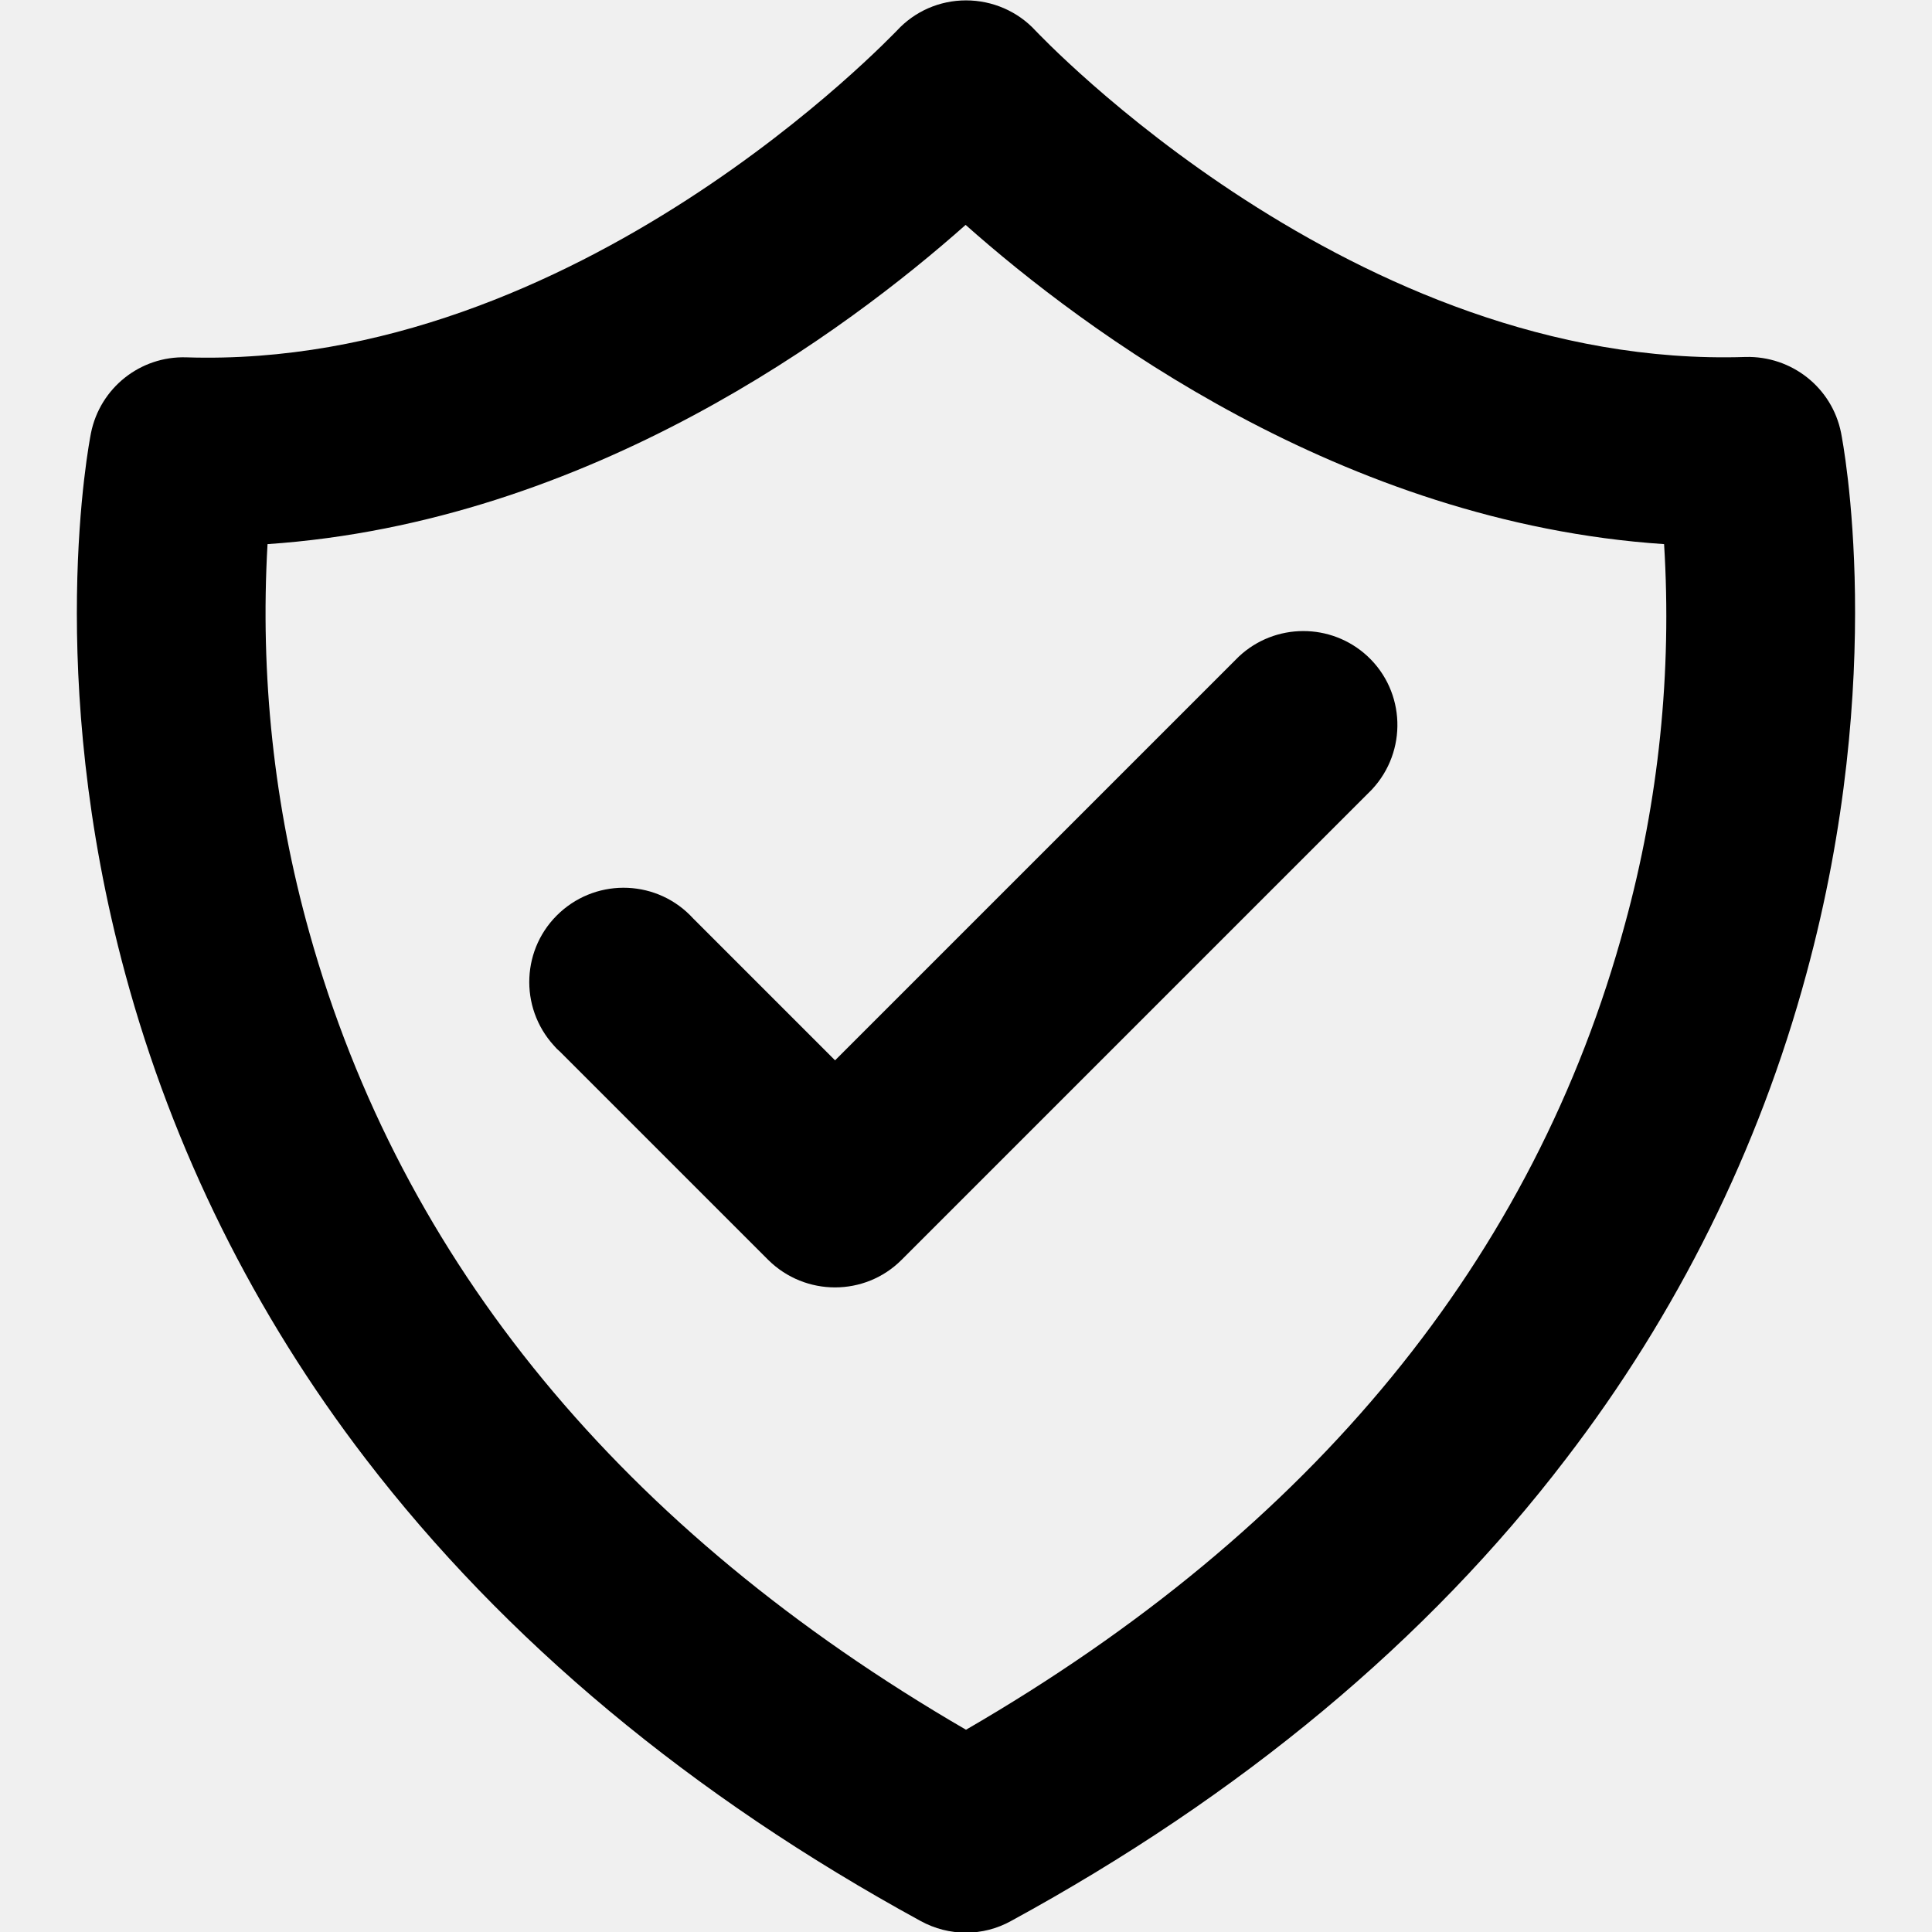
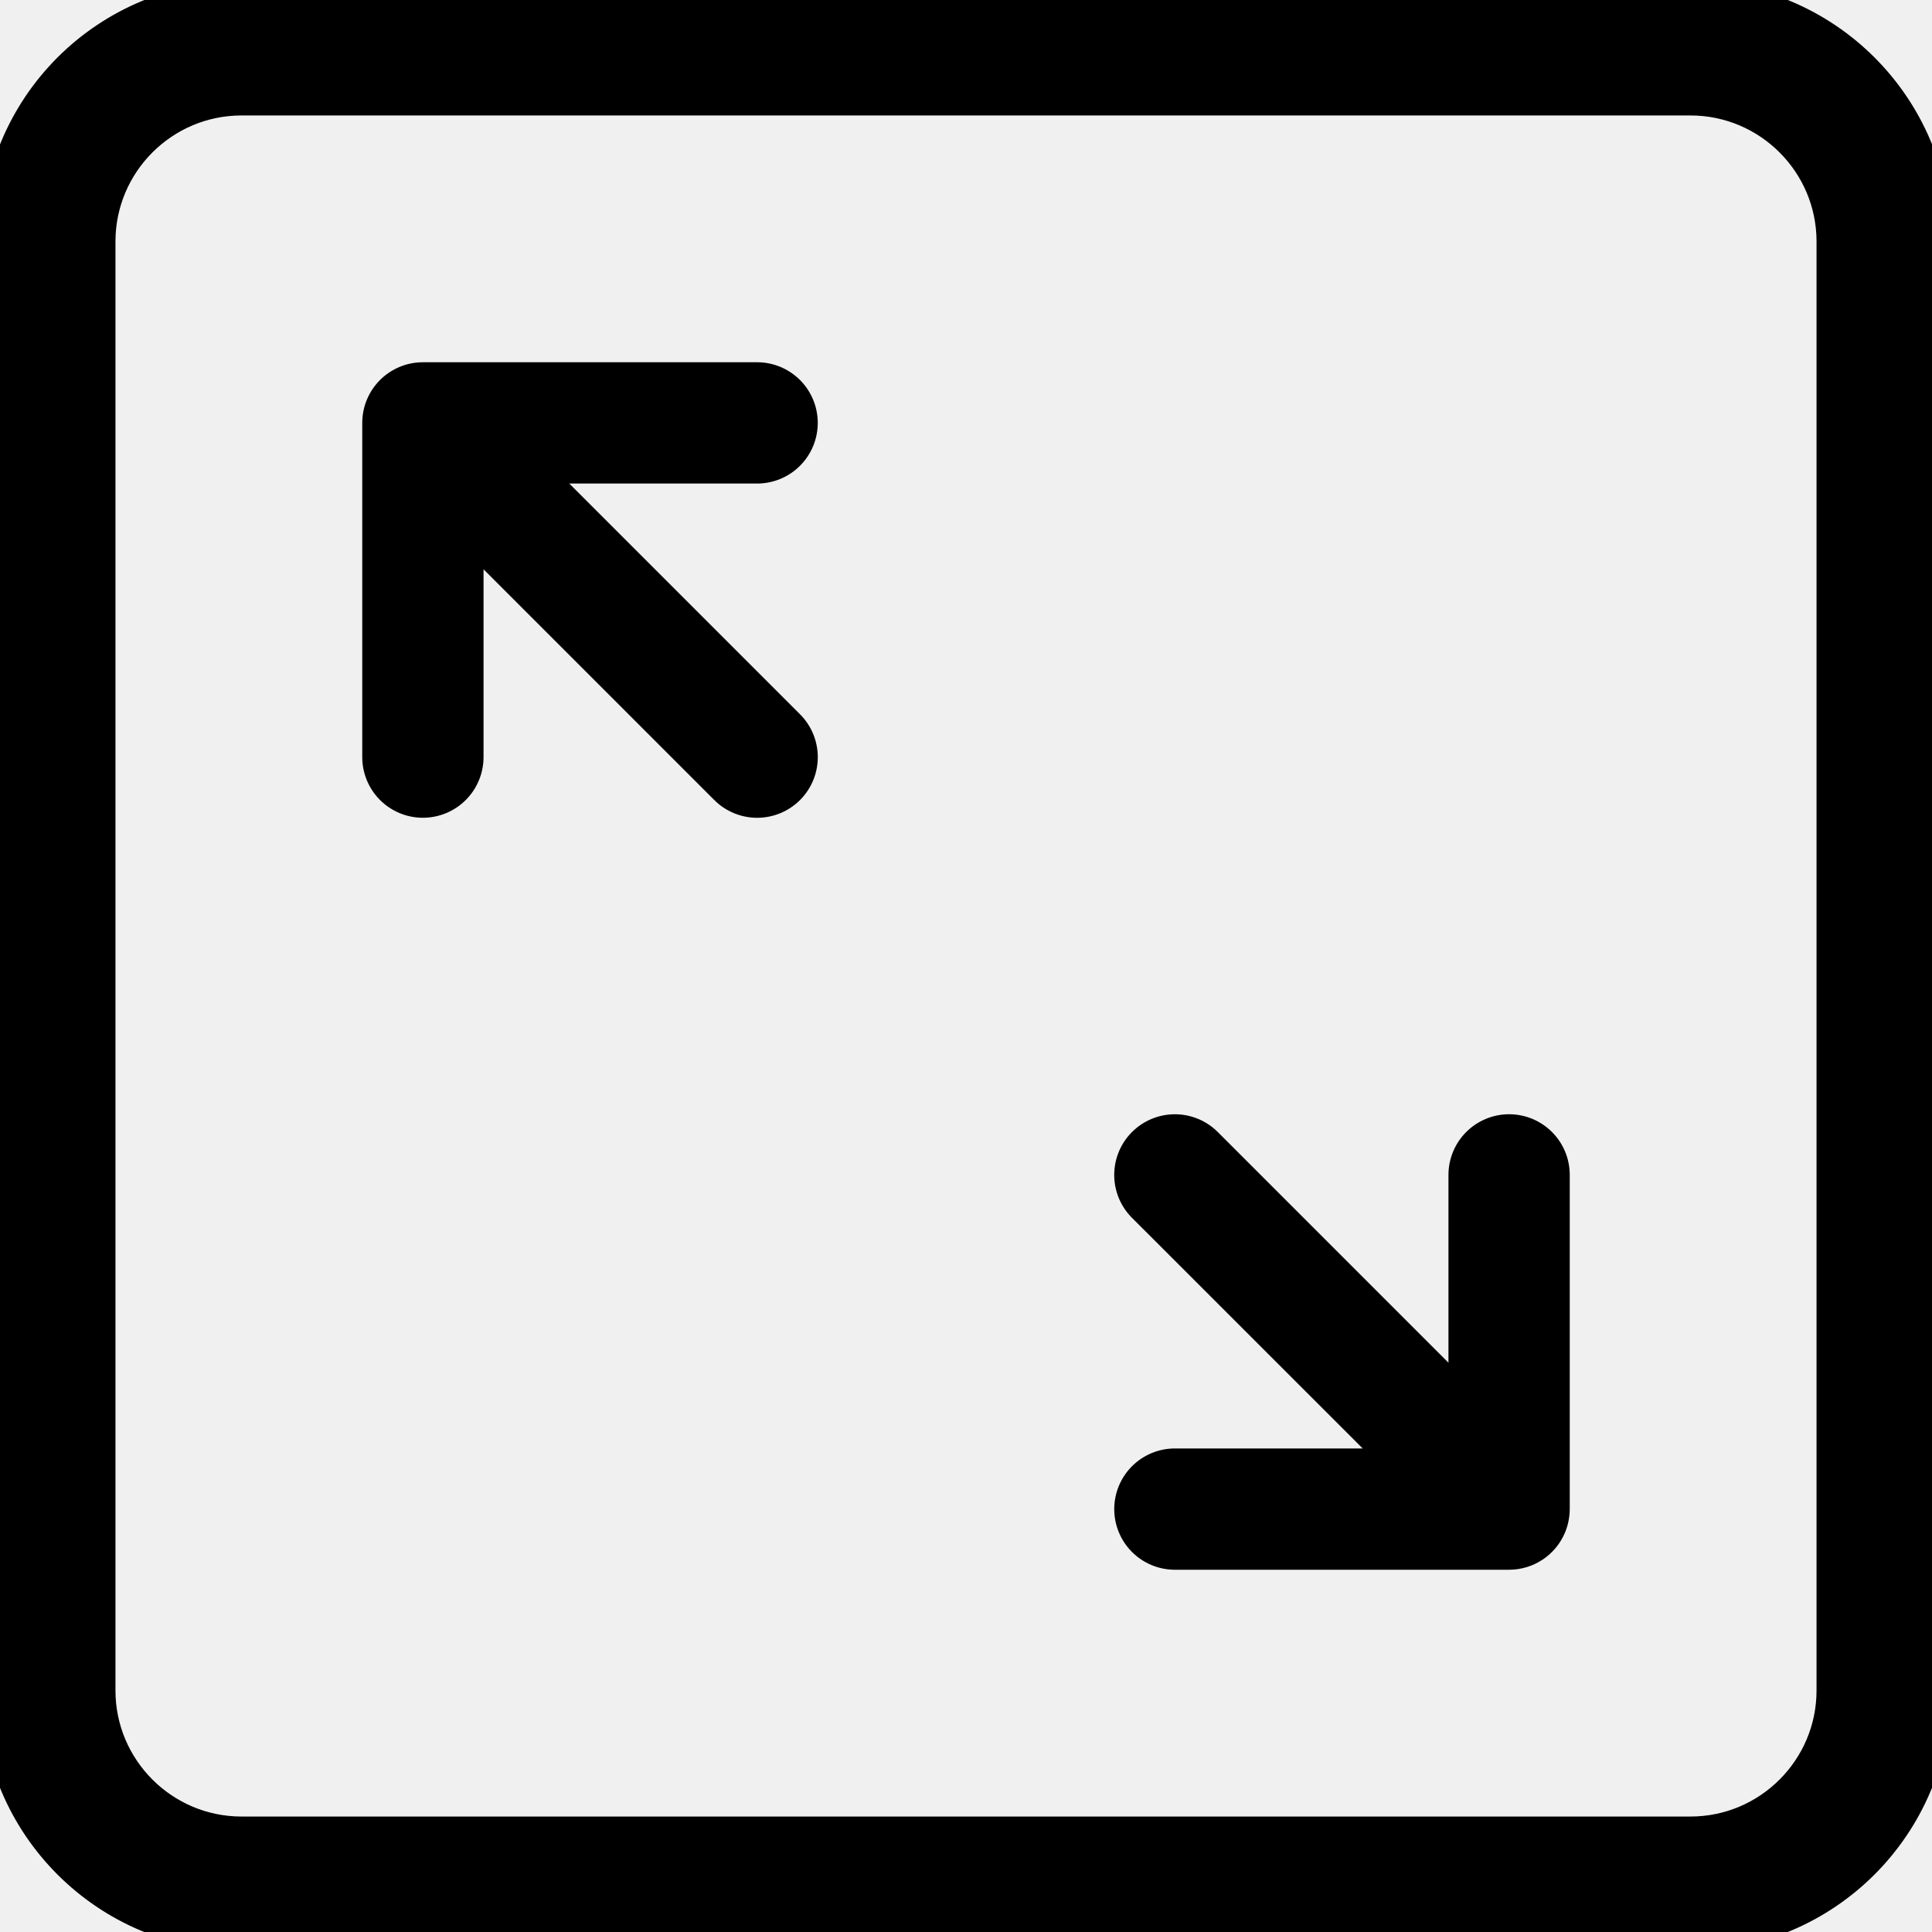
- <svg xmlns="http://www.w3.org/2000/svg" version="1.1" width="512" height="512" x="0" y="0" viewBox="0 0 512 512" style="enable-background:new 0 0 512 512" xml:space="preserve" class="">
-   <g>
-     <path fill="#000000" d="M487.9 114.7c-2.4-12-13.1-20.4-25.3-20.1C358.9 98 275.2 8.9 274.4 8.1 269.7 3 263 .1 256 .1c-7 0-13.6 2.9-18.3 8-.9.8-84.7 89.9-188.3 86.6-12.2-.4-22.9 8.1-25.3 20.1-.5 2.6-12.4 64 9.1 143.3 12.6 46.6 34.3 90.2 63.7 128.5 36.8 48 86.3 89.3 147.1 122.5 7.5 4.1 16.5 4.1 23.9 0 60.9-33.2 110.4-74.4 147.1-122.5 29.4-38.3 51.1-81.9 63.7-128.5 21.6-79.4 9.7-140.8 9.2-143.4zM430.6 245C406.7 333.4 348 405.1 256 458.4c-91.1-52.9-149.6-123.9-174-211.2-9.4-33.5-13.1-68.3-11.1-103 85.3-5.8 153.7-56.8 185-84.6 31.3 27.8 99.8 78.9 185.1 84.6 2.1 33.9-1.4 68-10.4 100.8z" opacity="1" data-original="#0063ff" class="" />
-     <path fill="#000000" d="m328.3 174-107 107-37.6-37.6c-9.3-10.2-25.1-10.9-35.3-1.6s-10.9 25.1-1.6 35.3c.5.6 1 1.1 1.6 1.6l55.2 55.2c9.8 9.7 25.6 9.7 35.3 0l124.7-124.7c9.4-10.1 8.9-25.9-1.2-35.3-9.6-8.9-24.5-8.9-34.1.1z" opacity="1" data-original="#ff982e" class="" />
+ <svg xmlns="http://www.w3.org/2000/svg" width="512" height="512" viewBox="0 0 512 512" fill="none">
+   <g clip-path="url(#clip0_305_49)">
+     <path d="M210.249 191.059L210.249 191.059L144.833 125.643L200.643 125.643C204.242 125.643 207.694 124.213 210.239 121.668C212.784 119.123 214.214 115.671 214.214 112.071C214.214 108.472 212.784 105.02 210.239 102.475C207.694 99.93 204.242 98.5 200.643 98.5L112.071 98.5C108.472 98.5 105.02 99.93 102.475 102.475C99.93 105.02 98.5 108.472 98.5 112.071L98.5 200.643C98.5 204.242 99.93 207.694 102.475 210.239C105.02 212.784 108.472 214.214 112.071 214.214C115.671 214.214 119.123 212.784 121.668 210.239C124.213 207.694 125.643 204.242 125.643 200.643L125.643 144.833L191.032 210.222C191.032 210.223 191.033 210.223 191.033 210.224C192.292 211.489 193.787 212.493 195.435 213.179C197.082 213.866 198.85 214.221 200.635 214.223C202.42 214.226 204.188 213.876 205.838 213.194C207.487 212.512 208.986 211.512 210.249 210.249L210.249 210.249C212.794 207.704 214.223 204.253 214.223 200.654C214.223 197.055 212.794 193.604 210.249 191.059ZM412.468 405.116L412.472 405.105L412.477 405.093C413.136 403.458 413.483 401.715 413.5 399.952L413.5 399.941L413.5 399.929L413.5 311.357C413.5 307.758 412.07 304.306 409.525 301.761C406.98 299.216 403.528 297.786 399.929 297.786C396.329 297.786 392.877 299.216 390.332 301.761C387.787 304.306 386.357 307.758 386.357 311.357L386.357 367.167L320.965 301.774C319.705 300.513 318.209 299.511 316.562 298.828C314.915 298.144 313.15 297.792 311.367 297.791C307.766 297.788 304.311 299.216 301.763 301.761C299.215 304.305 297.782 307.758 297.78 311.359C297.777 314.96 299.205 318.414 301.75 320.962L301.751 320.964L367.165 386.357L311.357 386.357C307.758 386.357 304.306 387.787 301.761 390.332C299.216 392.877 297.786 396.329 297.786 399.929C297.786 403.528 299.216 406.98 301.761 409.525C304.306 412.07 307.758 413.5 311.357 413.5L399.929 413.5L399.932 413.5C402.616 413.496 405.238 412.698 407.469 411.206C409.7 409.714 411.439 407.595 412.468 405.116Z" fill="black" stroke="black" stroke-width="5" />
+     <path d="M64 -2.5L63.997 -2.5C46.367 -2.479 29.466 4.534 17 17C4.534 29.466 -2.479 46.367 -2.5 63.997V64V448C-2.5 484.684 27.343 514.5 64 514.5H448C484.657 514.5 514.5 484.684 514.5 448V64C514.5 27.316 484.657 -2.5 448 -2.5L64 -2.5ZM483.9 448C483.9 467.791 467.791 483.9 448 483.9H64C44.209 483.9 28.1 467.791 28.1 448V64C28.1 44.209 44.209 28.1 64 28.1H448C467.791 28.1 483.9 44.209 483.9 64V448Z" fill="black" stroke="black" stroke-width="5" />
  </g>
+   <defs>
+     <clipPath id="clip0_305_49">
+       <rect width="512" height="512" fill="white" />
+     </clipPath>
+   </defs>
</svg>
